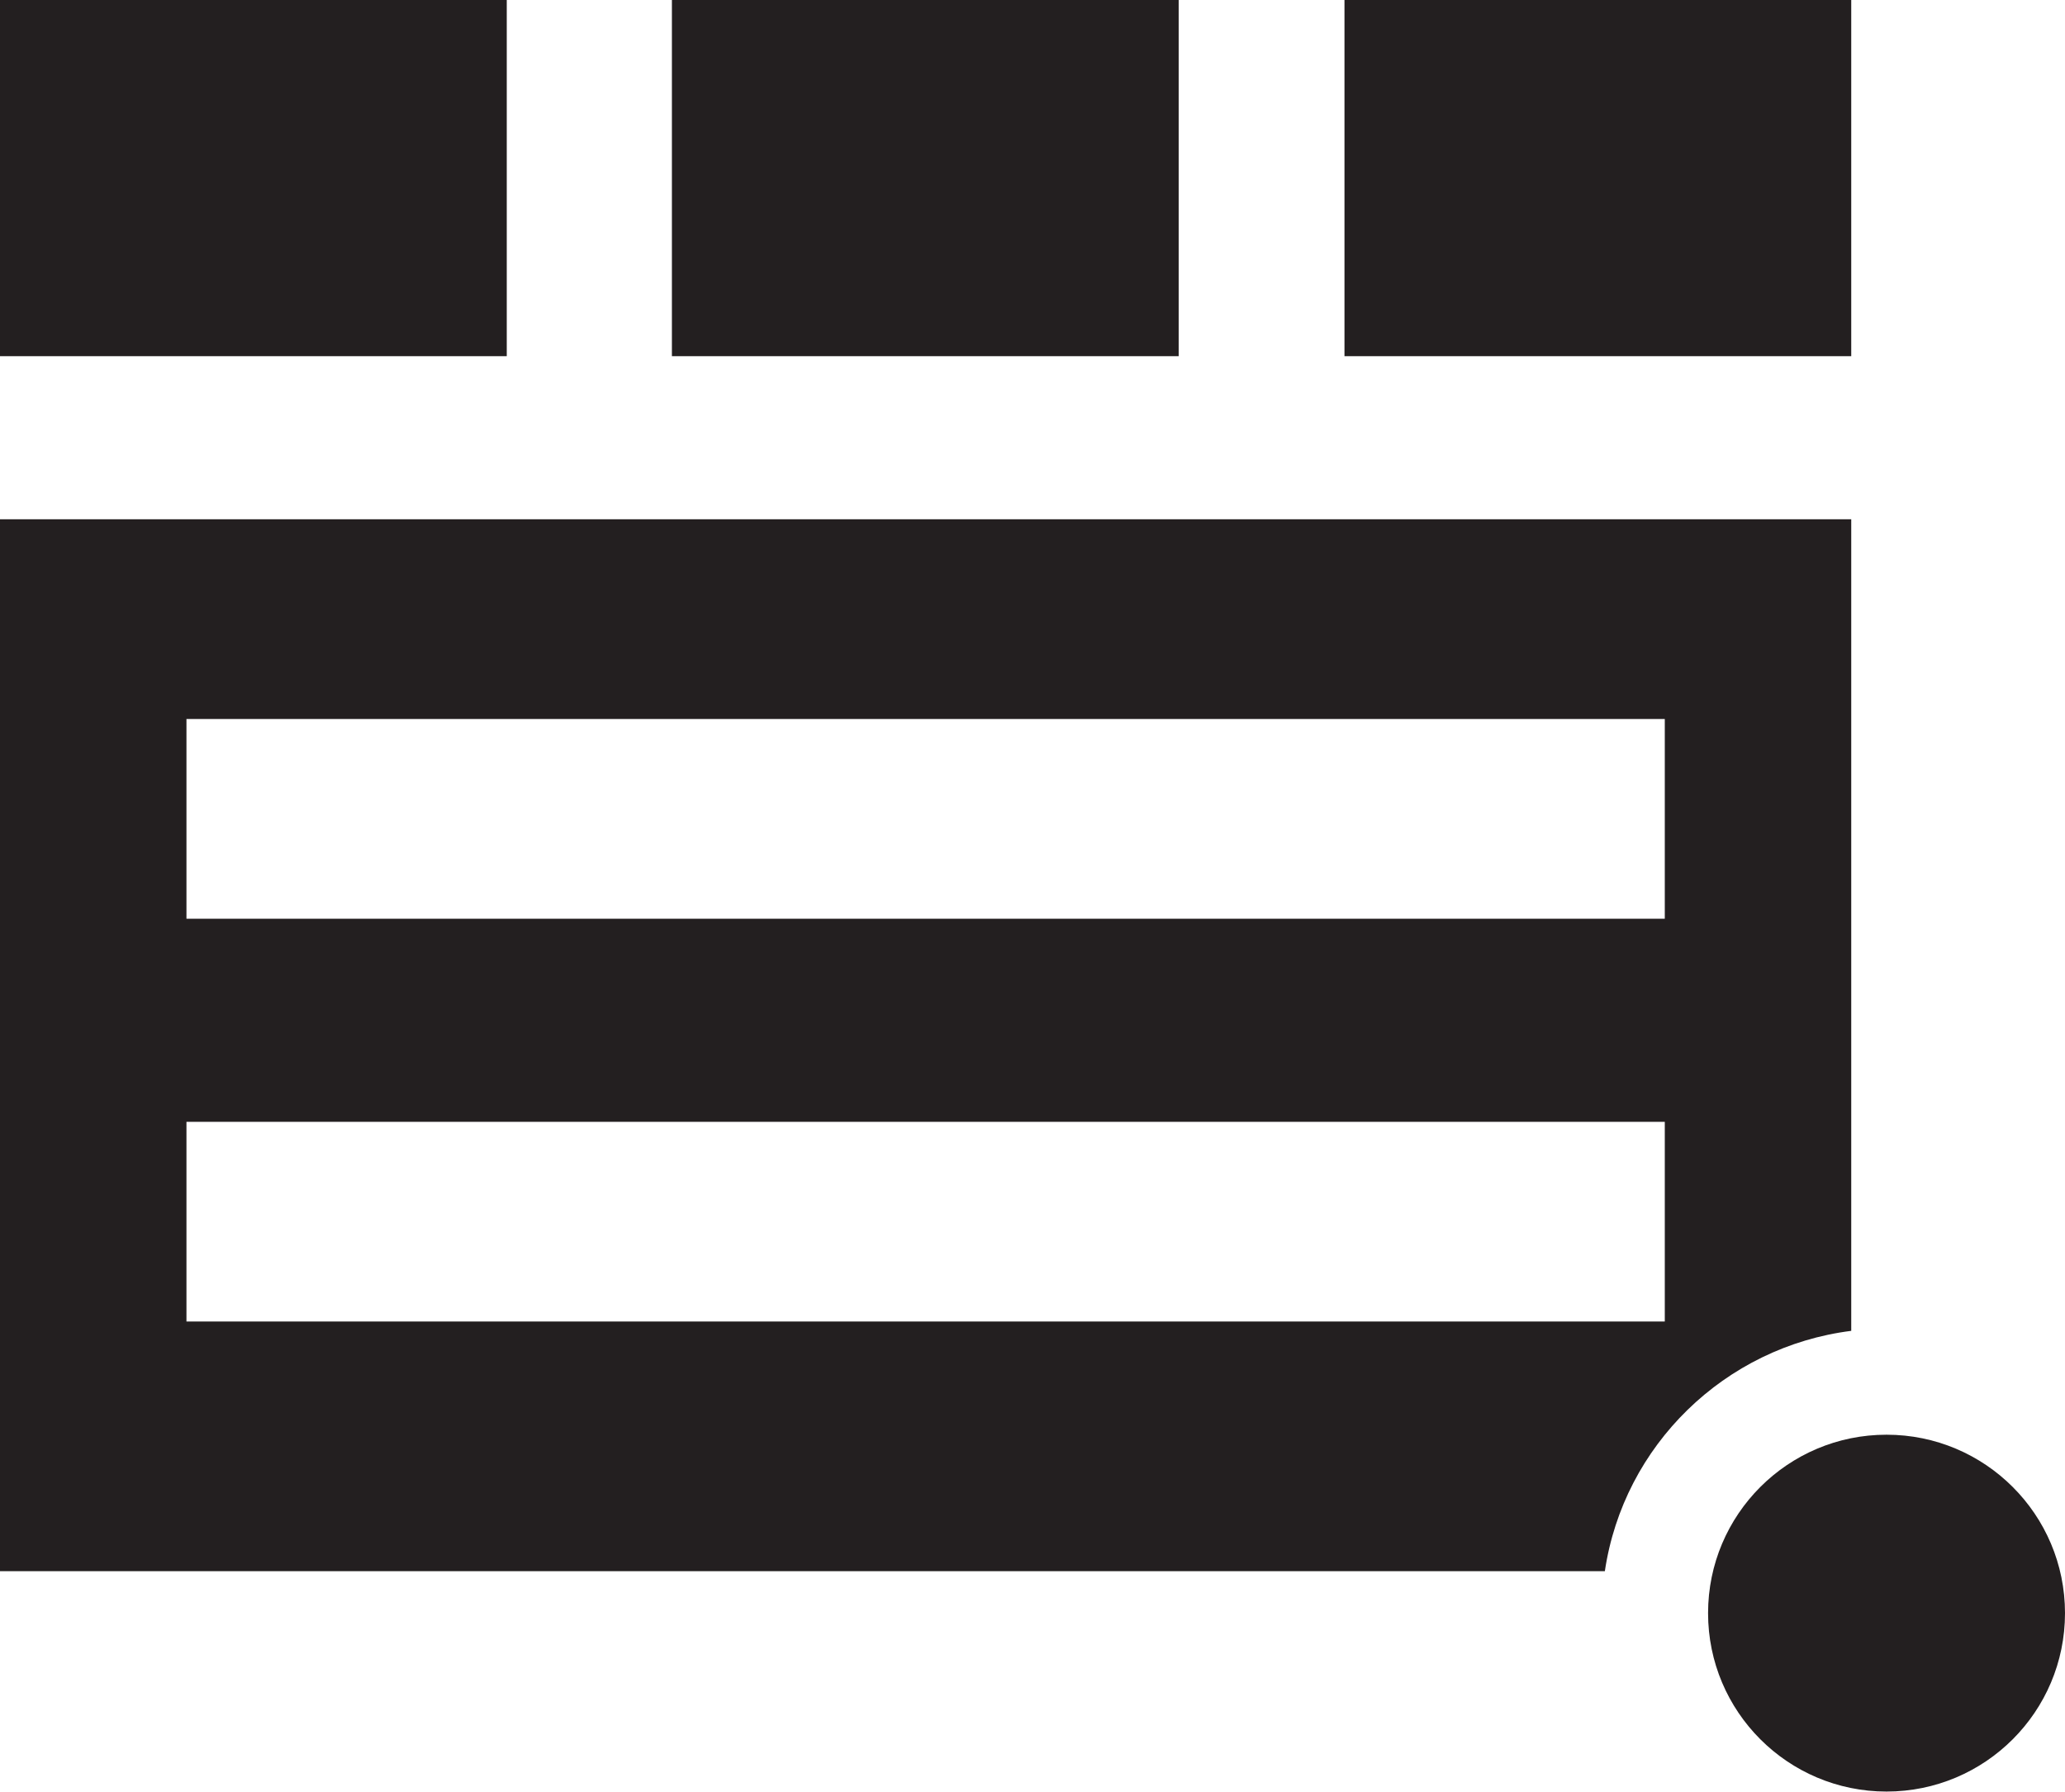
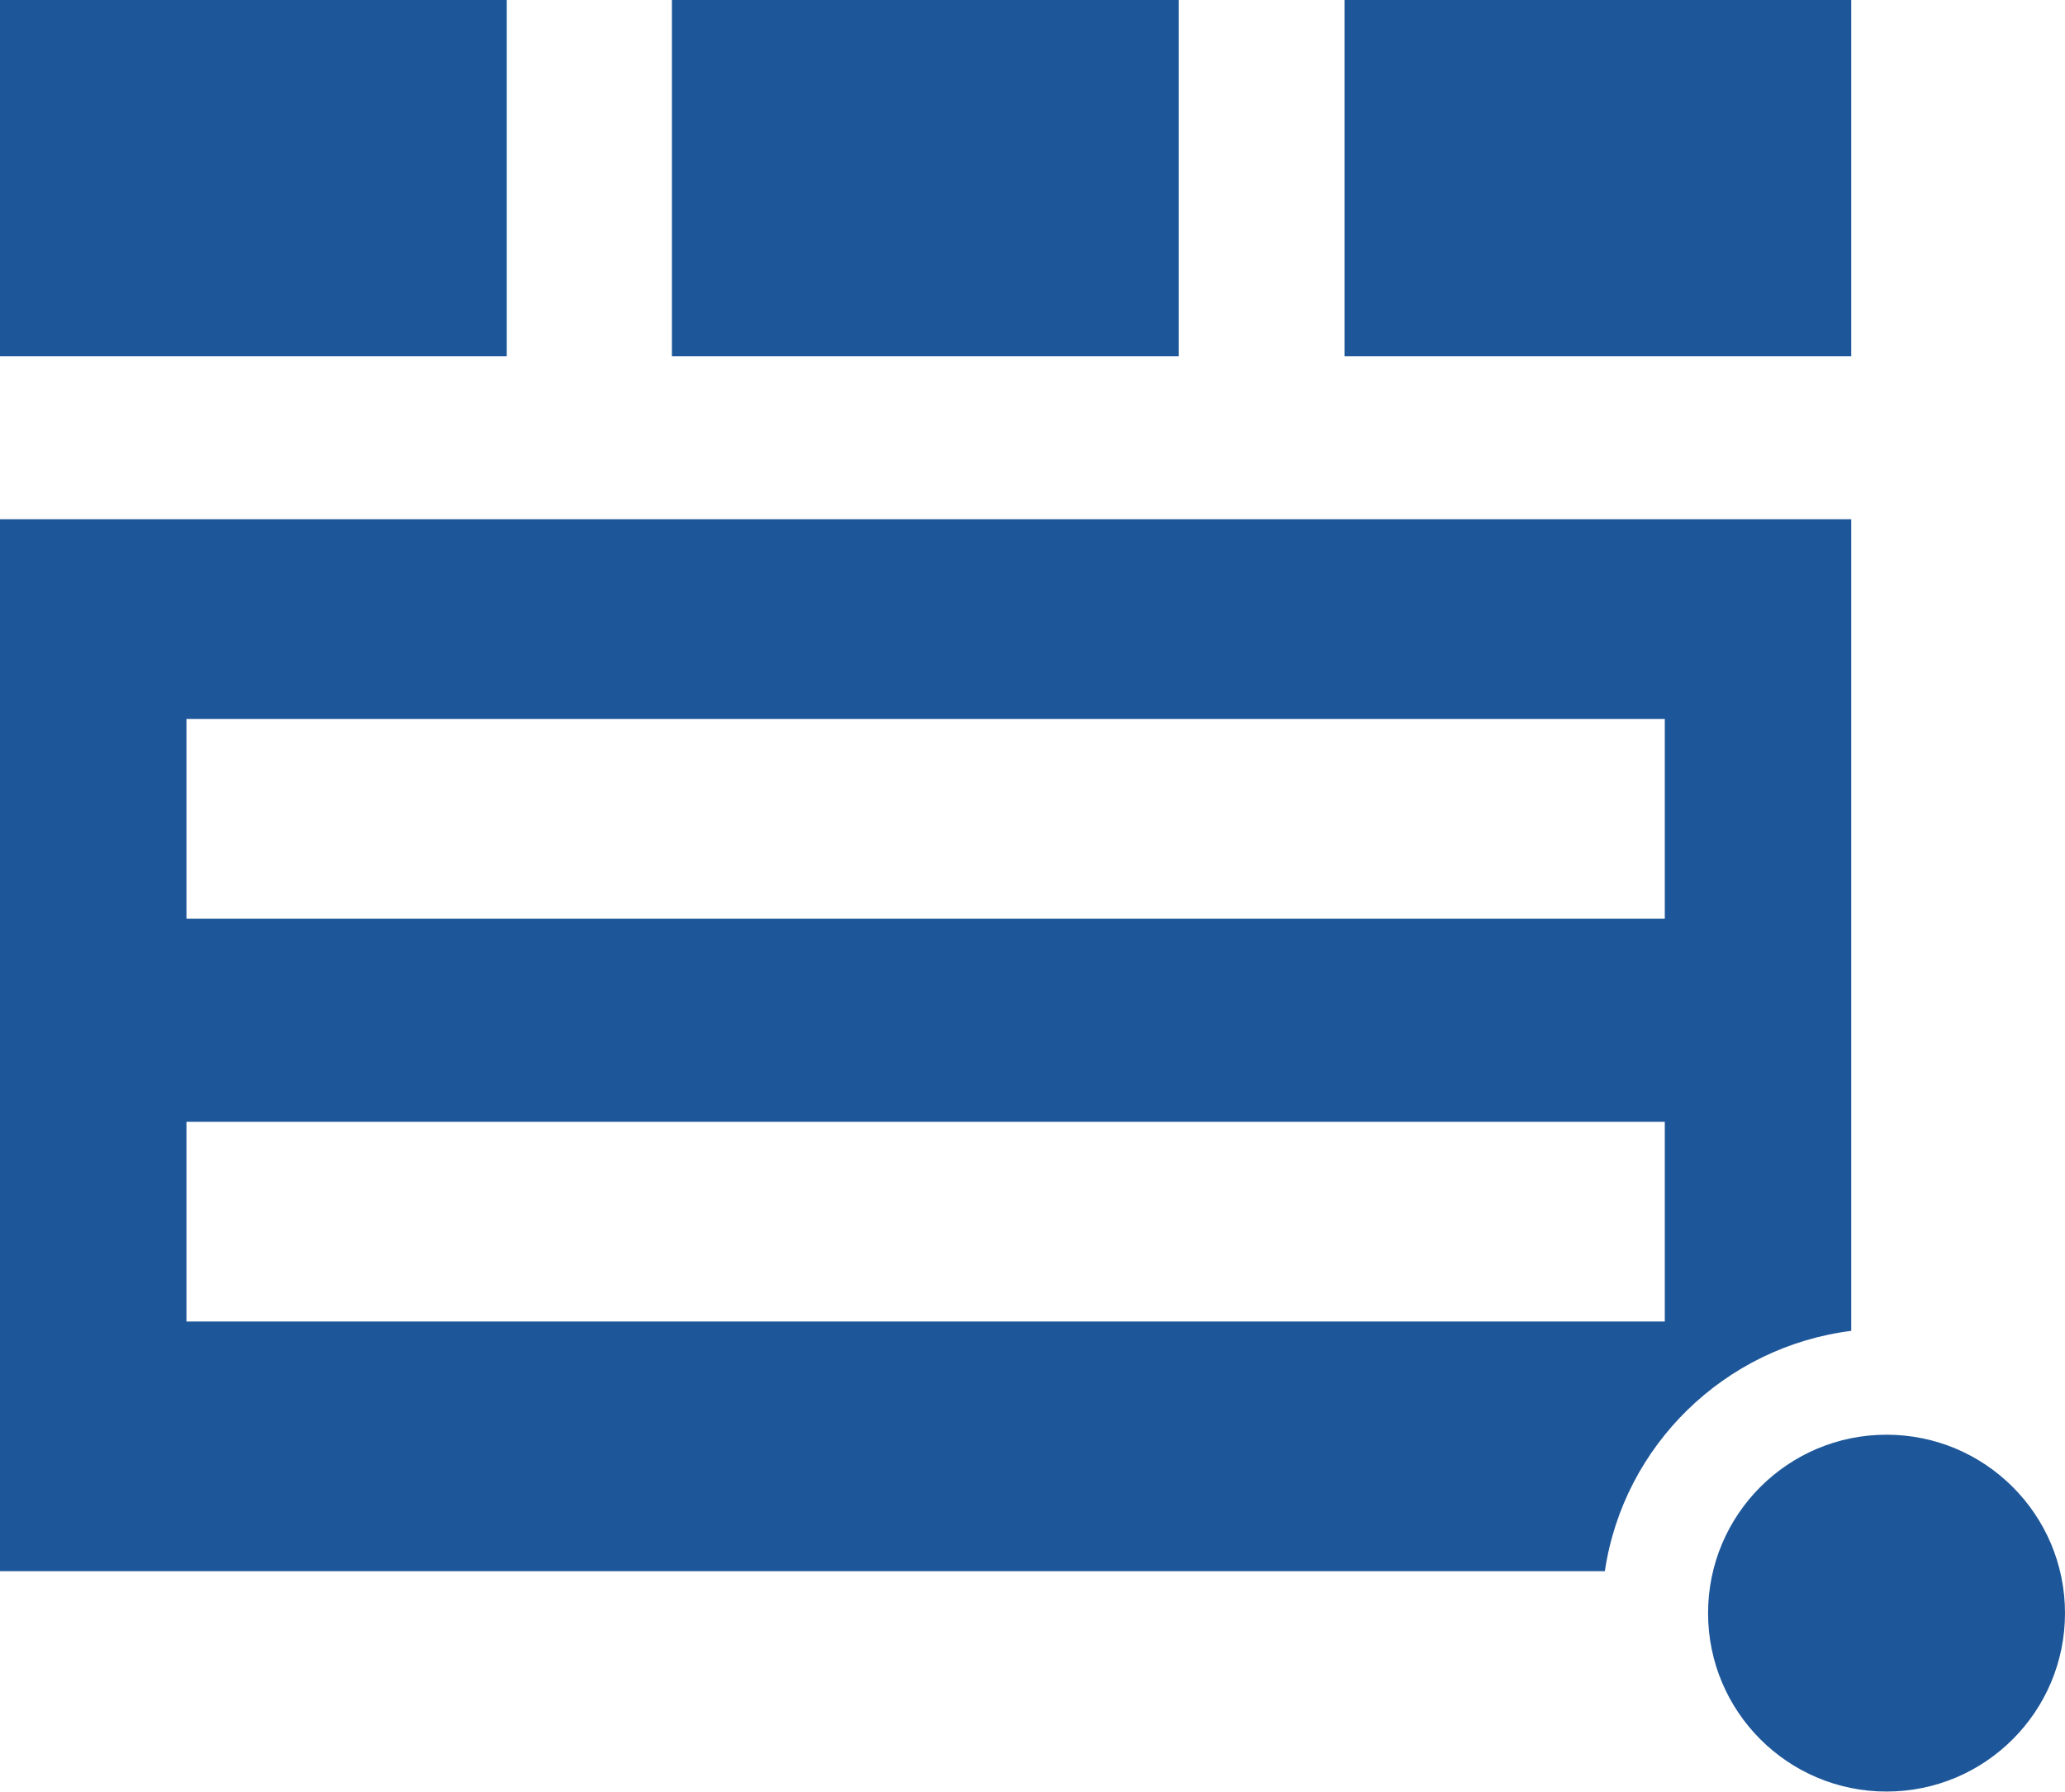
<svg xmlns="http://www.w3.org/2000/svg" version="1.1" id="Layer_1" x="0px" y="0px" viewBox="0 0 310.1 269.1" style="enable-background:new 0 0 310.1 269.1;" xml:space="preserve">
  <style type="text/css">
- 	.st0{fill:#231F20;}
+ 	.st0{fill:#1E5799;}
</style>
  <g>
    <path class="st0" d="M278,199.9V78H0v158h241C243.8,217.1,259,202.3,278,199.9z M250,198.5H28v-30h222V198.5z M250,138H28v-30h222   V138z" />
    <rect class="st0" width="76.1" height="53.5" />
    <rect x="201.9" class="st0" width="76.1" height="53.5" />
    <rect x="100.9" class="st0" width="76.1" height="53.5" />
    <circle class="st0" cx="283.3" cy="242.3" r="26.8" />
  </g>
</svg>
